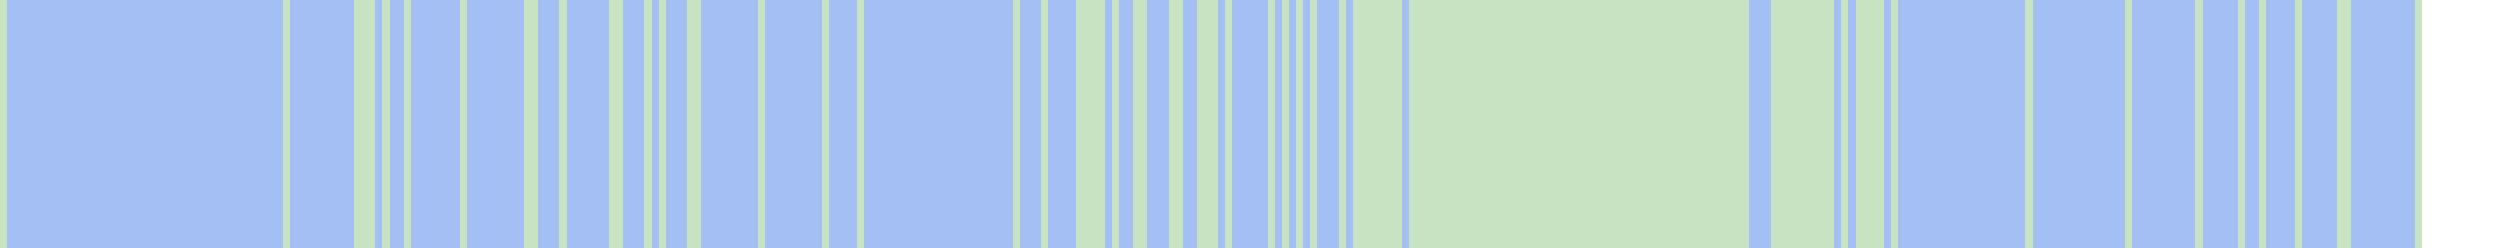
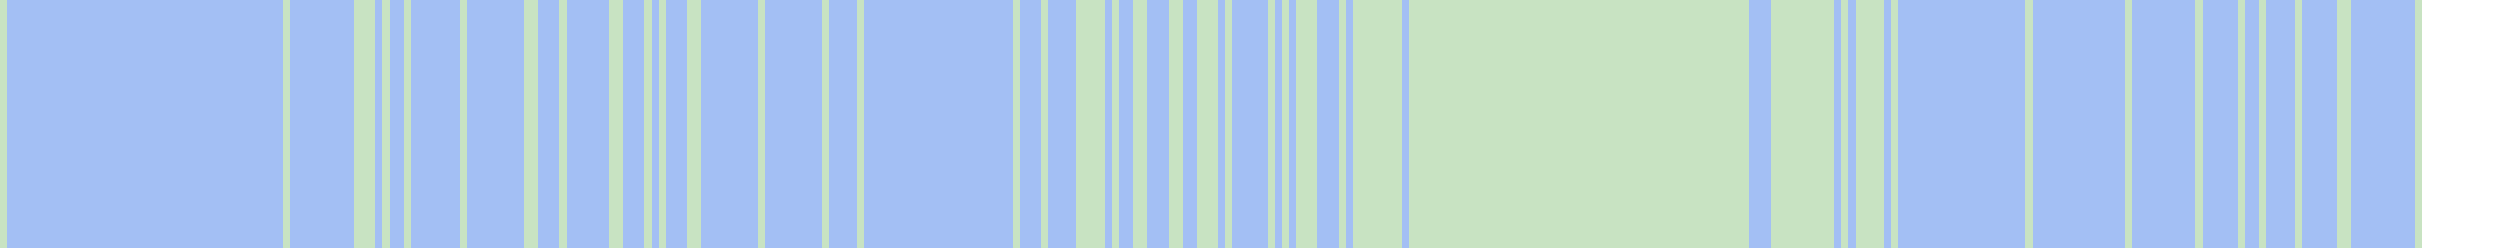
<svg xmlns="http://www.w3.org/2000/svg" viewBox="0 0 353 35" shape-rendering="crispEdges">
  <rect y="0" x="0" width="342" height="35" fill="#a3bff4" />
  <rect y="0" x="0" width="1" height="35" fill="#c8e3c2" />
  <rect y="0" x="40" width="1" height="35" fill="#c8e3c2" />
  <rect y="0" x="50" width="1" height="35" fill="#c8e3c2" />
  <rect y="0" x="51" width="1" height="35" fill="#c8e3c2" />
  <rect y="0" x="52" width="1" height="35" fill="#c8e3c2" />
  <rect y="0" x="54" width="1" height="35" fill="#c8e3c2" />
  <rect y="0" x="57" width="1" height="35" fill="#c8e3c2" />
  <rect y="0" x="65" width="1" height="35" fill="#c8e3c2" />
  <rect y="0" x="74" width="1" height="35" fill="#c8e3c2" />
  <rect y="0" x="75" width="1" height="35" fill="#c8e3c2" />
  <rect y="0" x="79" width="1" height="35" fill="#c8e3c2" />
  <rect y="0" x="86" width="1" height="35" fill="#c8e3c2" />
  <rect y="0" x="87" width="1" height="35" fill="#c8e3c2" />
  <rect y="0" x="91" width="1" height="35" fill="#c8e3c2" />
  <rect y="0" x="93" width="1" height="35" fill="#c8e3c2" />
  <rect y="0" x="97" width="1" height="35" fill="#c8e3c2" />
  <rect y="0" x="98" width="1" height="35" fill="#c8e3c2" />
  <rect y="0" x="107" width="1" height="35" fill="#c8e3c2" />
  <rect y="0" x="116" width="1" height="35" fill="#c8e3c2" />
  <rect y="0" x="121" width="1" height="35" fill="#c8e3c2" />
  <rect y="0" x="143" width="1" height="35" fill="#c8e3c2" />
  <rect y="0" x="147" width="1" height="35" fill="#c8e3c2" />
  <rect y="0" x="152" width="1" height="35" fill="#c8e3c2" />
  <rect y="0" x="153" width="1" height="35" fill="#c8e3c2" />
  <rect y="0" x="154" width="1" height="35" fill="#c8e3c2" />
  <rect y="0" x="155" width="1" height="35" fill="#c8e3c2" />
  <rect y="0" x="157" width="1" height="35" fill="#c8e3c2" />
  <rect y="0" x="160" width="1" height="35" fill="#c8e3c2" />
  <rect y="0" x="161" width="1" height="35" fill="#c8e3c2" />
  <rect y="0" x="165" width="1" height="35" fill="#c8e3c2" />
  <rect y="0" x="166" width="1" height="35" fill="#c8e3c2" />
  <rect y="0" x="169" width="1" height="35" fill="#c8e3c2" />
  <rect y="0" x="170" width="1" height="35" fill="#c8e3c2" />
  <rect y="0" x="171" width="1" height="35" fill="#c8e3c2" />
  <rect y="0" x="173" width="1" height="35" fill="#c8e3c2" />
  <rect y="0" x="179" width="1" height="35" fill="#c8e3c2" />
  <rect y="0" x="181" width="1" height="35" fill="#c8e3c2" />
  <rect y="0" x="183" width="1" height="35" fill="#c8e3c2" />
+   <rect y="0" x="184" width="1" height="35" fill="#c8e3c2" />
  <rect y="0" x="185" width="1" height="35" fill="#c8e3c2" />
  <rect y="0" x="189" width="1" height="35" fill="#c8e3c2" />
  <rect y="0" x="191" width="1" height="35" fill="#c8e3c2" />
  <rect y="0" x="192" width="1" height="35" fill="#c8e3c2" />
  <rect y="0" x="193" width="1" height="35" fill="#c8e3c2" />
  <rect y="0" x="194" width="1" height="35" fill="#c8e3c2" />
  <rect y="0" x="195" width="1" height="35" fill="#c8e3c2" />
  <rect y="0" x="196" width="1" height="35" fill="#c8e3c2" />
  <rect y="0" x="197" width="1" height="35" fill="#c8e3c2" />
  <rect y="0" x="199" width="1" height="35" fill="#c8e3c2" />
  <rect y="0" x="200" width="1" height="35" fill="#c8e3c2" />
  <rect y="0" x="201" width="1" height="35" fill="#c8e3c2" />
  <rect y="0" x="202" width="1" height="35" fill="#c8e3c2" />
  <rect y="0" x="203" width="1" height="35" fill="#c8e3c2" />
  <rect y="0" x="204" width="1" height="35" fill="#c8e3c2" />
  <rect y="0" x="205" width="1" height="35" fill="#c8e3c2" />
  <rect y="0" x="206" width="1" height="35" fill="#c8e3c2" />
  <rect y="0" x="207" width="1" height="35" fill="#c8e3c2" />
  <rect y="0" x="208" width="1" height="35" fill="#c8e3c2" />
  <rect y="0" x="209" width="1" height="35" fill="#c8e3c2" />
  <rect y="0" x="210" width="1" height="35" fill="#c8e3c2" />
  <rect y="0" x="211" width="1" height="35" fill="#c8e3c2" />
  <rect y="0" x="212" width="1" height="35" fill="#c8e3c2" />
  <rect y="0" x="213" width="1" height="35" fill="#c8e3c2" />
  <rect y="0" x="214" width="1" height="35" fill="#c8e3c2" />
  <rect y="0" x="215" width="1" height="35" fill="#c8e3c2" />
  <rect y="0" x="216" width="1" height="35" fill="#c8e3c2" />
  <rect y="0" x="217" width="1" height="35" fill="#c8e3c2" />
  <rect y="0" x="218" width="1" height="35" fill="#c8e3c2" />
  <rect y="0" x="219" width="1" height="35" fill="#c8e3c2" />
  <rect y="0" x="220" width="1" height="35" fill="#c8e3c2" />
  <rect y="0" x="221" width="1" height="35" fill="#c8e3c2" />
  <rect y="0" x="222" width="1" height="35" fill="#c8e3c2" />
  <rect y="0" x="223" width="1" height="35" fill="#c8e3c2" />
  <rect y="0" x="224" width="1" height="35" fill="#c8e3c2" />
  <rect y="0" x="225" width="1" height="35" fill="#c8e3c2" />
  <rect y="0" x="226" width="1" height="35" fill="#c8e3c2" />
  <rect y="0" x="227" width="1" height="35" fill="#c8e3c2" />
  <rect y="0" x="228" width="1" height="35" fill="#c8e3c2" />
  <rect y="0" x="229" width="1" height="35" fill="#c8e3c2" />
  <rect y="0" x="230" width="1" height="35" fill="#c8e3c2" />
  <rect y="0" x="231" width="1" height="35" fill="#c8e3c2" />
  <rect y="0" x="232" width="1" height="35" fill="#c8e3c2" />
  <rect y="0" x="233" width="1" height="35" fill="#c8e3c2" />
  <rect y="0" x="234" width="1" height="35" fill="#c8e3c2" />
  <rect y="0" x="235" width="1" height="35" fill="#c8e3c2" />
  <rect y="0" x="236" width="1" height="35" fill="#c8e3c2" />
  <rect y="0" x="237" width="1" height="35" fill="#c8e3c2" />
  <rect y="0" x="238" width="1" height="35" fill="#c8e3c2" />
  <rect y="0" x="239" width="1" height="35" fill="#c8e3c2" />
  <rect y="0" x="240" width="1" height="35" fill="#c8e3c2" />
  <rect y="0" x="241" width="1" height="35" fill="#c8e3c2" />
  <rect y="0" x="242" width="1" height="35" fill="#c8e3c2" />
  <rect y="0" x="243" width="1" height="35" fill="#c8e3c2" />
  <rect y="0" x="244" width="1" height="35" fill="#c8e3c2" />
  <rect y="0" x="245" width="1" height="35" fill="#c8e3c2" />
  <rect y="0" x="246" width="1" height="35" fill="#c8e3c2" />
  <rect y="0" x="250" width="1" height="35" fill="#c8e3c2" />
  <rect y="0" x="251" width="1" height="35" fill="#c8e3c2" />
  <rect y="0" x="252" width="1" height="35" fill="#c8e3c2" />
  <rect y="0" x="253" width="1" height="35" fill="#c8e3c2" />
  <rect y="0" x="254" width="1" height="35" fill="#c8e3c2" />
  <rect y="0" x="255" width="1" height="35" fill="#c8e3c2" />
  <rect y="0" x="256" width="1" height="35" fill="#c8e3c2" />
  <rect y="0" x="257" width="1" height="35" fill="#c8e3c2" />
  <rect y="0" x="258" width="1" height="35" fill="#c8e3c2" />
  <rect y="0" x="260" width="1" height="35" fill="#c8e3c2" />
  <rect y="0" x="262" width="1" height="35" fill="#c8e3c2" />
  <rect y="0" x="263" width="1" height="35" fill="#c8e3c2" />
  <rect y="0" x="264" width="1" height="35" fill="#c8e3c2" />
  <rect y="0" x="265" width="1" height="35" fill="#c8e3c2" />
  <rect y="0" x="267" width="1" height="35" fill="#c8e3c2" />
  <rect y="0" x="286" width="1" height="35" fill="#c8e3c2" />
  <rect y="0" x="300" width="1" height="35" fill="#c8e3c2" />
  <rect y="0" x="310" width="1" height="35" fill="#c8e3c2" />
  <rect y="0" x="316" width="1" height="35" fill="#c8e3c2" />
  <rect y="0" x="319" width="1" height="35" fill="#c8e3c2" />
  <rect y="0" x="324" width="1" height="35" fill="#c8e3c2" />
  <rect y="0" x="330" width="1" height="35" fill="#c8e3c2" />
  <rect y="0" x="331" width="1" height="35" fill="#c8e3c2" />
  <rect y="0" x="341" width="1" height="35" fill="#c8e3c2" />
</svg>
